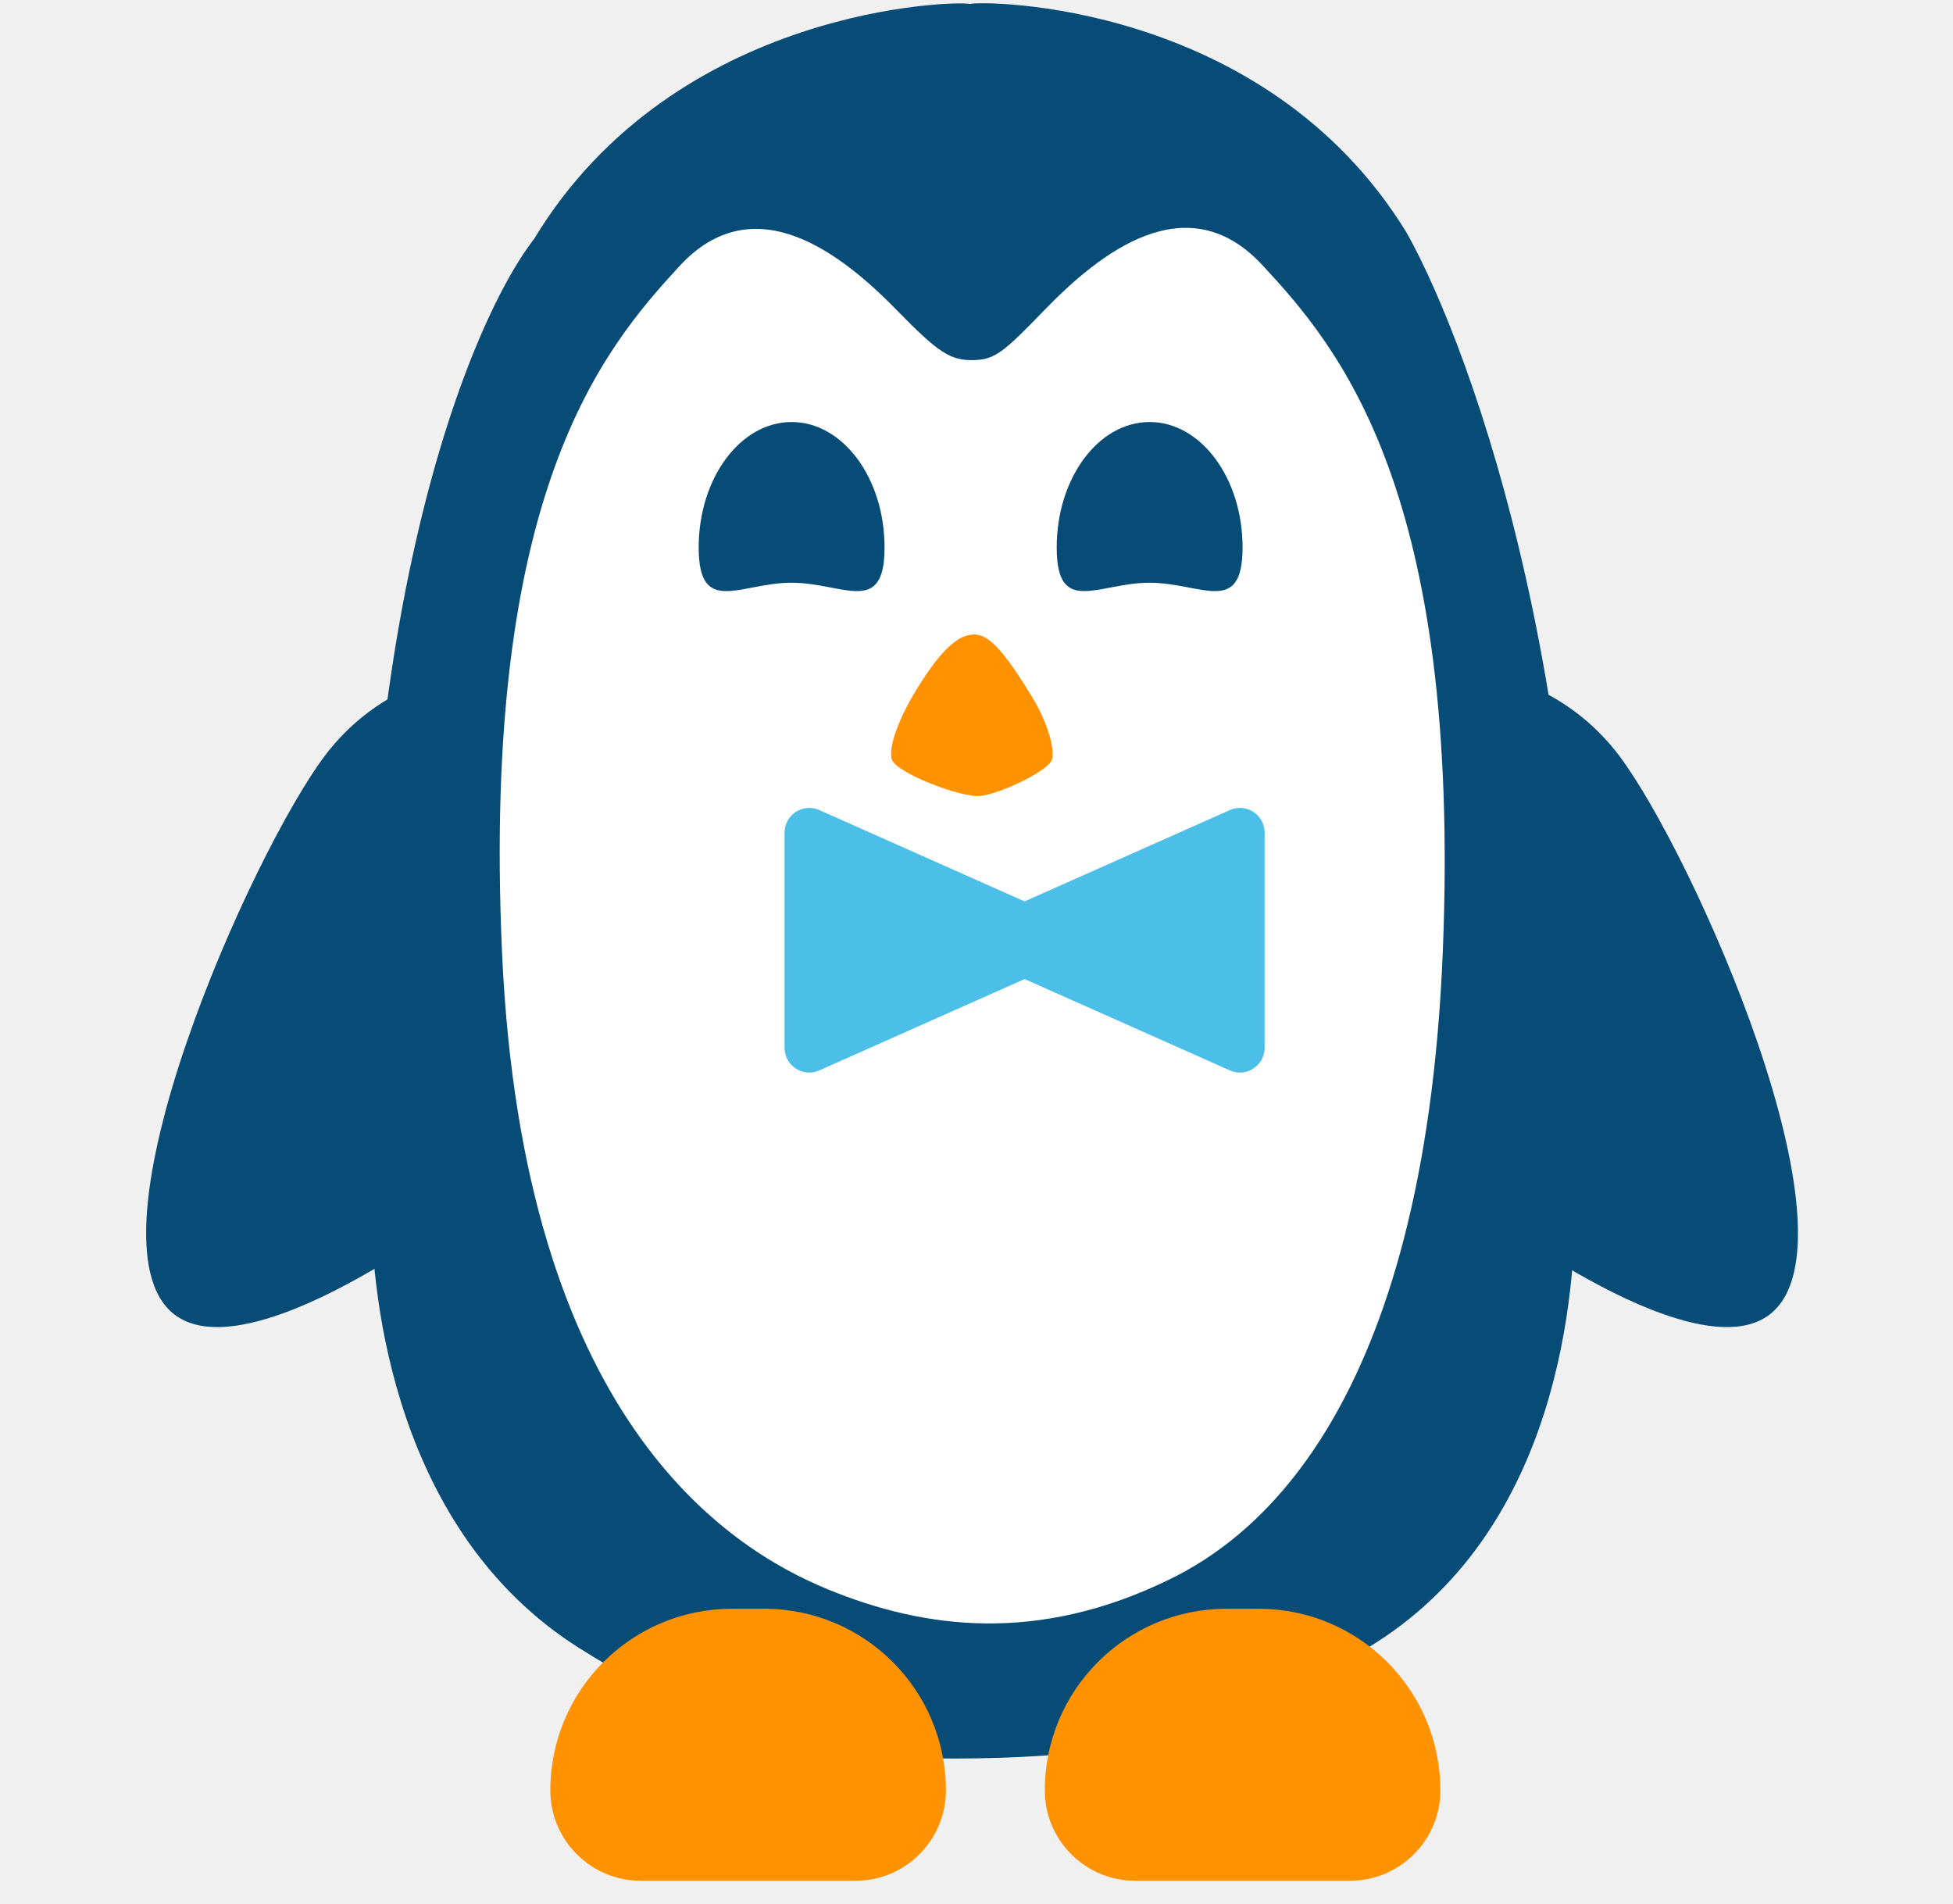
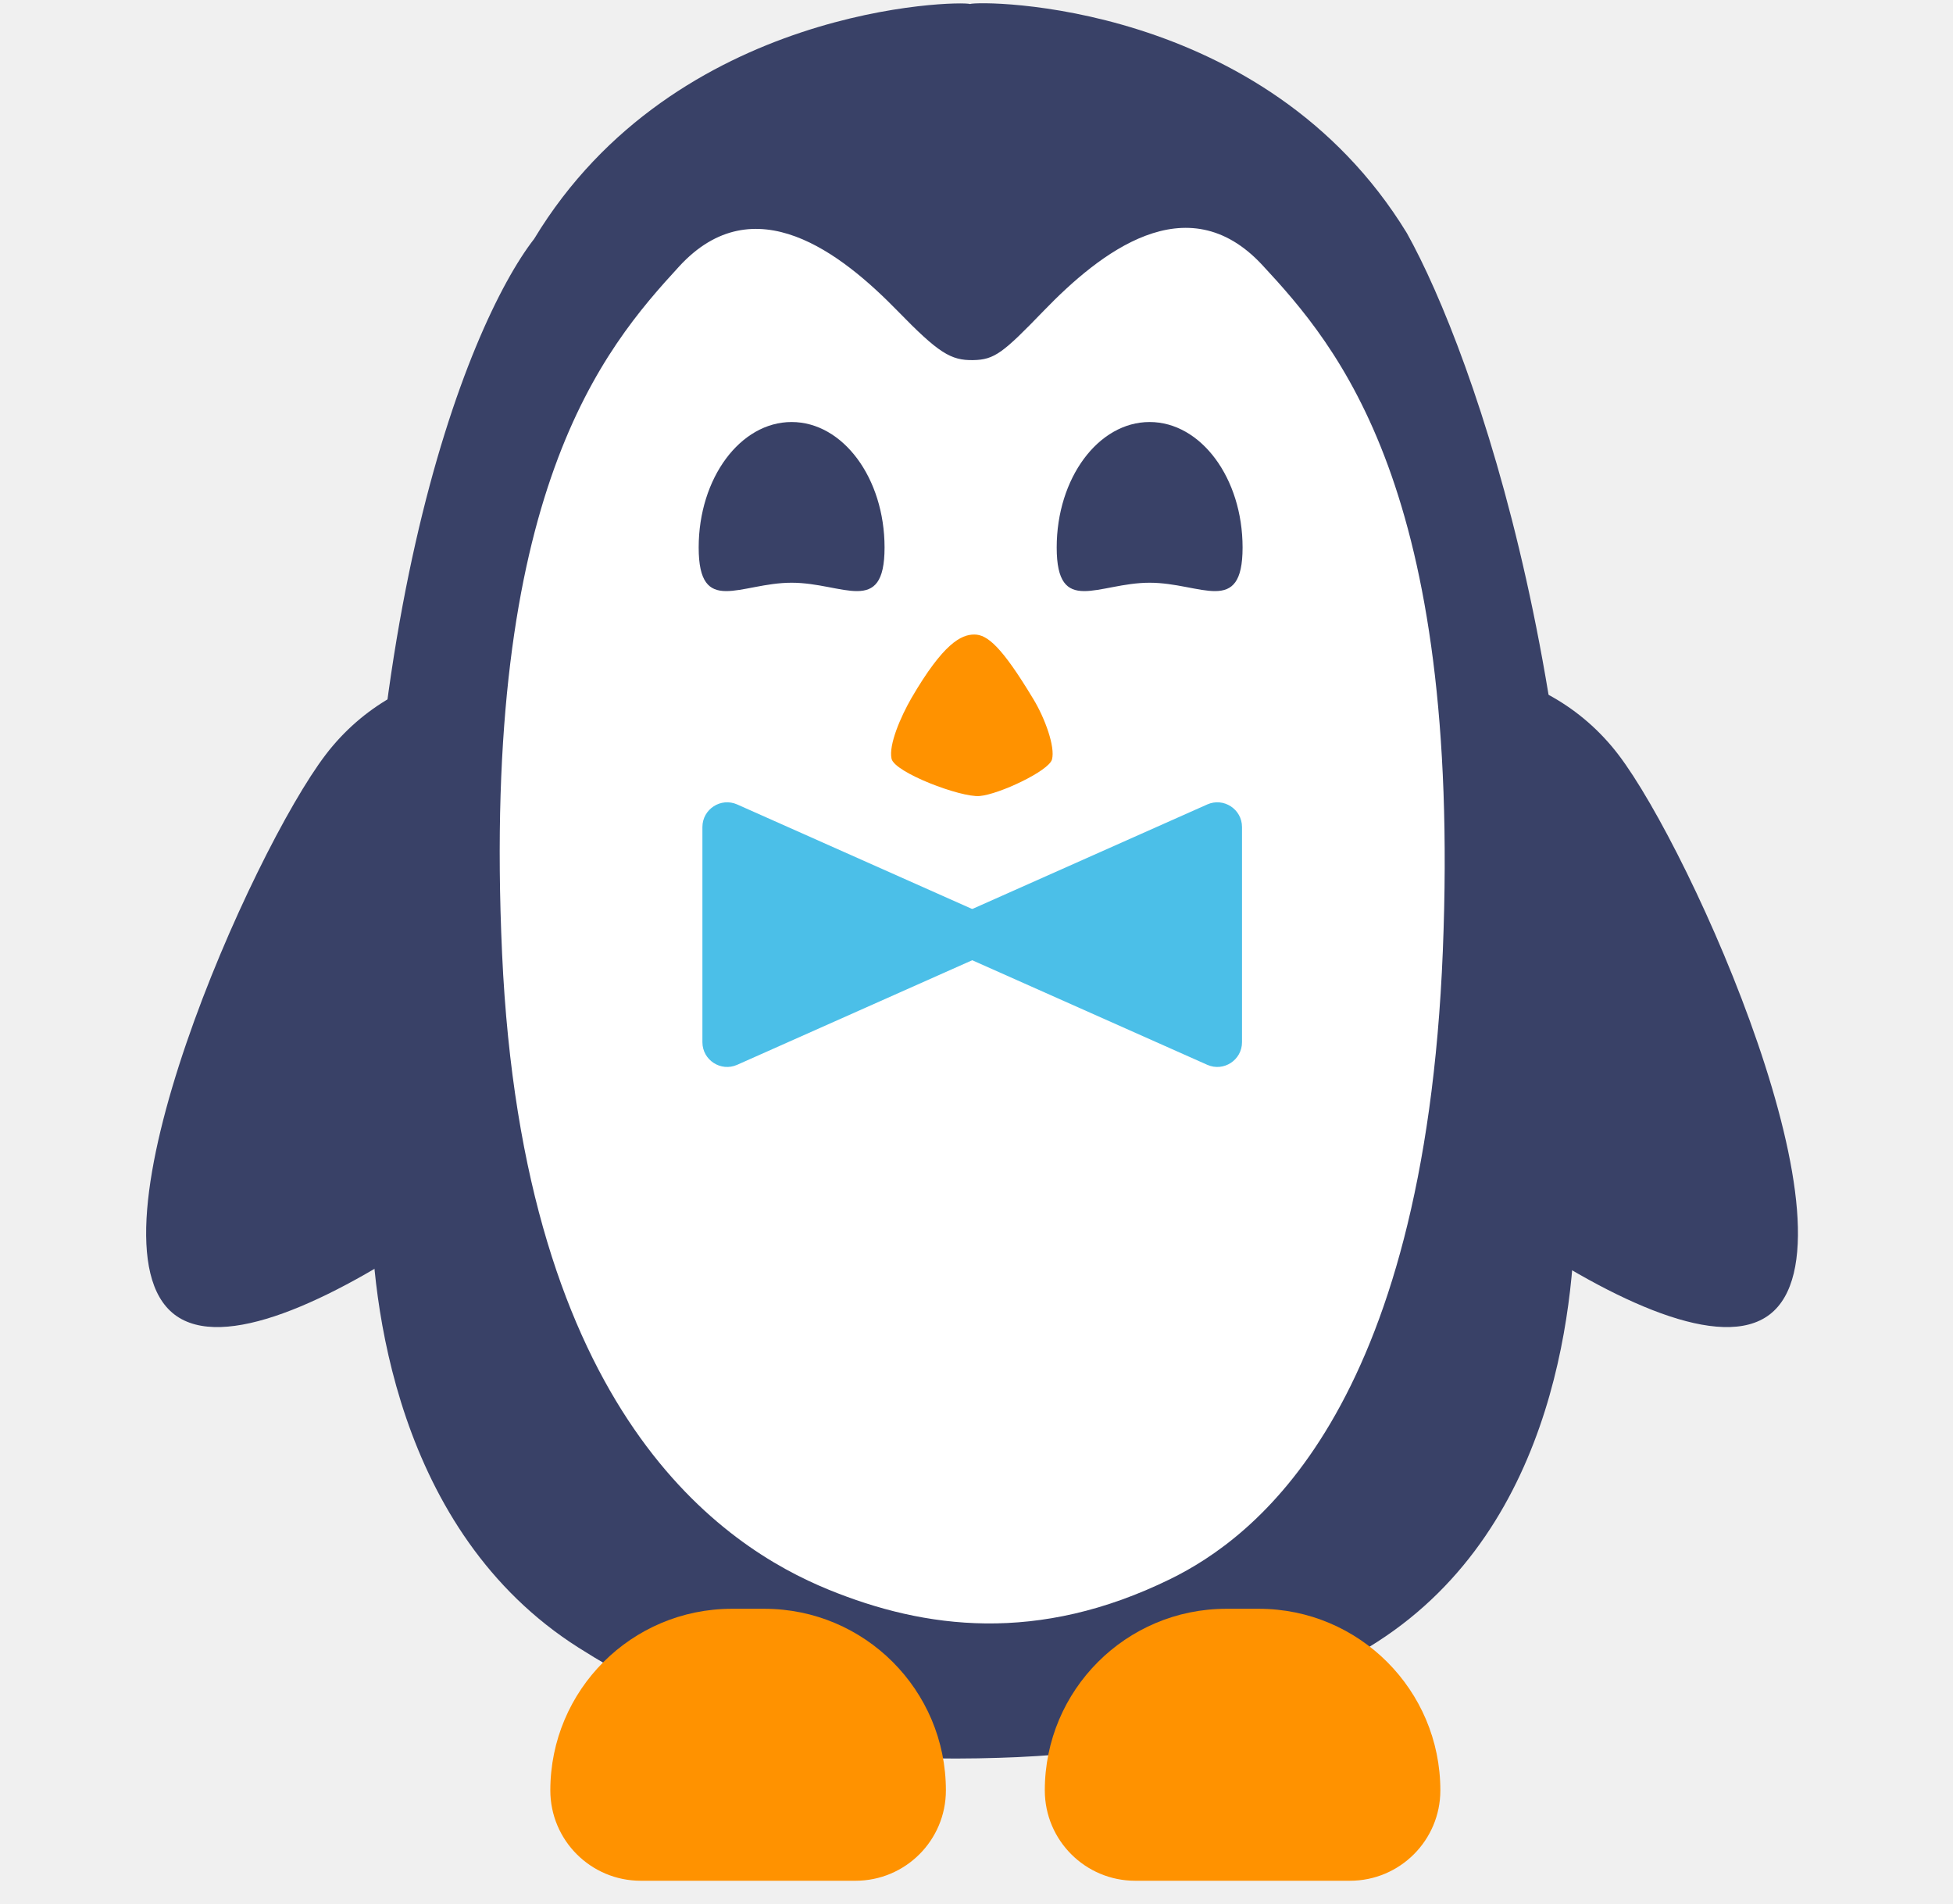
<svg xmlns="http://www.w3.org/2000/svg" width="79" height="77" viewBox="0 0 79 77" fill="none">
-   <path d="M65.465 30.523C62.489 26.624 56.915 25.877 53.016 28.853C49.117 31.829 48.369 37.403 51.346 41.302C54.322 45.201 67.681 56.145 71.58 53.169C75.479 50.193 68.442 34.422 65.465 30.523Z" fill="#074B77" />
-   <path d="M13.175 30.523C16.151 26.624 21.725 25.877 25.624 28.853C29.523 31.829 30.271 37.403 27.294 41.302C24.318 45.201 10.959 56.145 7.06 53.169C3.161 50.193 10.198 34.422 13.175 30.523Z" fill="#074B77" />
+   <path d="M65.465 30.523C62.489 26.624 56.915 25.877 53.016 28.853C49.117 31.829 48.369 37.403 51.346 41.302C54.322 45.201 67.681 56.145 71.58 53.169C75.479 50.193 68.442 34.422 65.465 30.523Z" fill="#394167" />
+   <path d="M13.175 30.523C16.151 26.624 21.725 25.877 25.624 28.853C29.523 31.829 30.271 37.403 27.294 41.302C24.318 45.201 10.959 56.145 7.06 53.169C3.161 50.193 10.198 34.422 13.175 30.523Z" fill="#394167" />
  <path d="M52.43 65.736C52.455 65.736 52.472 65.727 52.497 65.703C52.135 65.727 52.084 65.736 52.43 65.736Z" fill="white" />
  <path d="M55.858 65.707C55.875 65.723 55.891 65.732 55.908 65.732C56.212 65.732 56.17 65.723 55.858 65.707Z" fill="white" />
-   <path d="M39.236 0.162C39.648 0.02 51.14 -0.01 56.908 9.427C59.626 14.291 64.794 28.909 63.719 48.466C63.729 52.248 63.098 61.671 55.697 66.416C49.416 70.442 44.348 70.977 40.4 71.097C35.993 71.231 30.393 71.074 23.404 66.642C15.978 61.935 15.023 52.517 15.013 48.735C13.741 25.892 18.88 13.167 21.608 9.66C27.333 0.193 38.825 0.022 39.236 0.162Z" fill="#074B77" />
+   <path d="M39.236 0.162C39.648 0.02 51.14 -0.01 56.908 9.427C59.626 14.291 64.794 28.909 63.719 48.466C63.729 52.248 63.098 61.671 55.697 66.416C49.416 70.442 44.348 70.977 40.4 71.097C35.993 71.231 30.393 71.074 23.404 66.642C15.978 61.935 15.023 52.517 15.013 48.735C13.741 25.892 18.88 13.167 21.608 9.66C27.333 0.193 38.825 0.022 39.236 0.162Z" fill="#394167" />
  <path d="M54.205 67.548C54.213 67.548 54.222 67.539 54.23 67.532C54.078 67.539 54.053 67.548 54.205 67.548Z" fill="white" />
  <path d="M51.06 10.719C48.001 7.423 44.473 10.242 42.231 12.558C40.573 14.275 40.228 14.551 39.362 14.565C38.46 14.58 37.968 14.282 36.306 12.574C34.052 10.264 30.509 7.463 27.468 10.781C24.426 14.092 19.459 19.896 20.31 38.576C21.161 57.257 29.289 62.568 33.515 64.294C37.4 65.881 41.98 66.497 47.347 63.862C50.674 62.227 57.609 57.155 58.363 38.47C59.116 19.792 54.125 14.021 51.06 10.719Z" fill="white" />
  <path d="M54.111 67.534C54.119 67.542 54.127 67.542 54.136 67.542C54.263 67.551 54.246 67.542 54.111 67.534Z" fill="white" />
  <path d="M41.802 28.279C40.531 26.167 39.941 25.662 39.411 25.664C38.882 25.665 38.163 26.012 36.868 28.235C36.432 28.993 35.941 30.127 36.063 30.686C36.181 31.244 38.864 32.261 39.625 32.196C40.406 32.132 42.429 31.181 42.554 30.716C42.689 30.209 42.273 29.056 41.802 28.279Z" fill="#FF9200" />
-   <path d="M42.263 72.413C42.263 68.357 45.55 65.069 49.606 65.069H50.92C54.975 65.069 58.263 68.357 58.263 72.413V72.413C58.263 74.432 56.626 76.069 54.607 76.069H45.919C43.9 76.069 42.263 74.432 42.263 72.413V72.413Z" fill="#FF9200" />
-   <path d="M22.261 72.413C22.261 68.357 25.549 65.069 29.605 65.069H30.918C34.974 65.069 38.262 68.357 38.262 72.413V72.413C38.262 74.432 36.625 76.069 34.606 76.069H25.918C23.898 76.069 22.261 74.432 22.261 72.413V72.413Z" fill="#FF9200" />
-   <path d="M50.263 22.144C50.263 24.947 48.58 23.569 46.503 23.569C44.427 23.569 42.744 24.947 42.744 22.144C42.744 19.341 44.427 17.069 46.503 17.069C48.58 17.069 50.263 19.341 50.263 22.144Z" fill="#074B77" />
-   <path d="M35.781 22.144C35.781 24.947 34.098 23.569 32.021 23.569C29.945 23.569 28.262 24.947 28.262 22.144C28.262 19.341 29.945 17.069 32.021 17.069C34.098 17.069 35.781 19.341 35.781 22.144Z" fill="#074B77" />
-   <path d="M42.922 37.115C43.714 37.467 43.714 38.59 42.922 38.942L33.142 43.293C32.481 43.588 31.736 43.104 31.736 42.38L31.736 33.677C31.736 32.954 32.481 32.469 33.142 32.764L42.922 37.115Z" fill="#4BBFE8" />
-   <path d="M39.968 37.115C39.177 37.467 39.177 38.59 39.968 38.942L49.748 43.293C50.41 43.588 51.155 43.103 51.155 42.38L51.155 33.677C51.155 32.953 50.41 32.469 49.748 32.764L39.968 37.115Z" fill="#4BBFE8" />
+   <path d="M42.263 72.413C42.263 68.357 45.55 65.069 49.606 65.069H50.92C54.975 65.069 58.263 68.357 58.263 72.413C58.263 74.432 56.626 76.069 54.607 76.069H45.919C43.9 76.069 42.263 74.432 42.263 72.413Z" fill="#FF9200" />
+   <path d="M22.261 72.413C22.261 68.357 25.549 65.069 29.605 65.069H30.918C34.974 65.069 38.262 68.357 38.262 72.413C38.262 74.432 36.625 76.069 34.606 76.069H25.918C23.898 76.069 22.261 74.432 22.261 72.413Z" fill="#FF9200" />
+   <path d="M50.263 22.144C50.263 24.947 48.58 23.569 46.503 23.569C44.427 23.569 42.744 24.947 42.744 22.144C42.744 19.341 44.427 17.069 46.503 17.069C48.58 17.069 50.263 19.341 50.263 22.144Z" fill="#394167" />
+   <path d="M35.781 22.144C35.781 24.947 34.098 23.569 32.021 23.569C29.945 23.569 28.262 24.947 28.262 22.144C28.262 19.341 29.945 17.069 32.021 17.069C34.098 17.069 35.781 19.341 35.781 22.144Z" fill="#394167" />
+   <path d="M39.6 36.888C40.391 37.24 40.391 38.364 39.6 38.716L29.82 43.067C29.159 43.361 28.413 42.877 28.413 42.153L28.413 33.451C28.413 32.727 29.159 32.243 29.82 32.537L39.6 36.888Z" fill="#4BBFE8" />
+   <path d="M39.054 36.888C38.262 37.24 38.262 38.364 39.054 38.716L48.834 43.067C49.495 43.361 50.24 42.877 50.24 42.153L50.24 33.451C50.24 32.727 49.495 32.243 48.834 32.537L39.054 36.888Z" fill="#4BBFE8" />
</svg>
